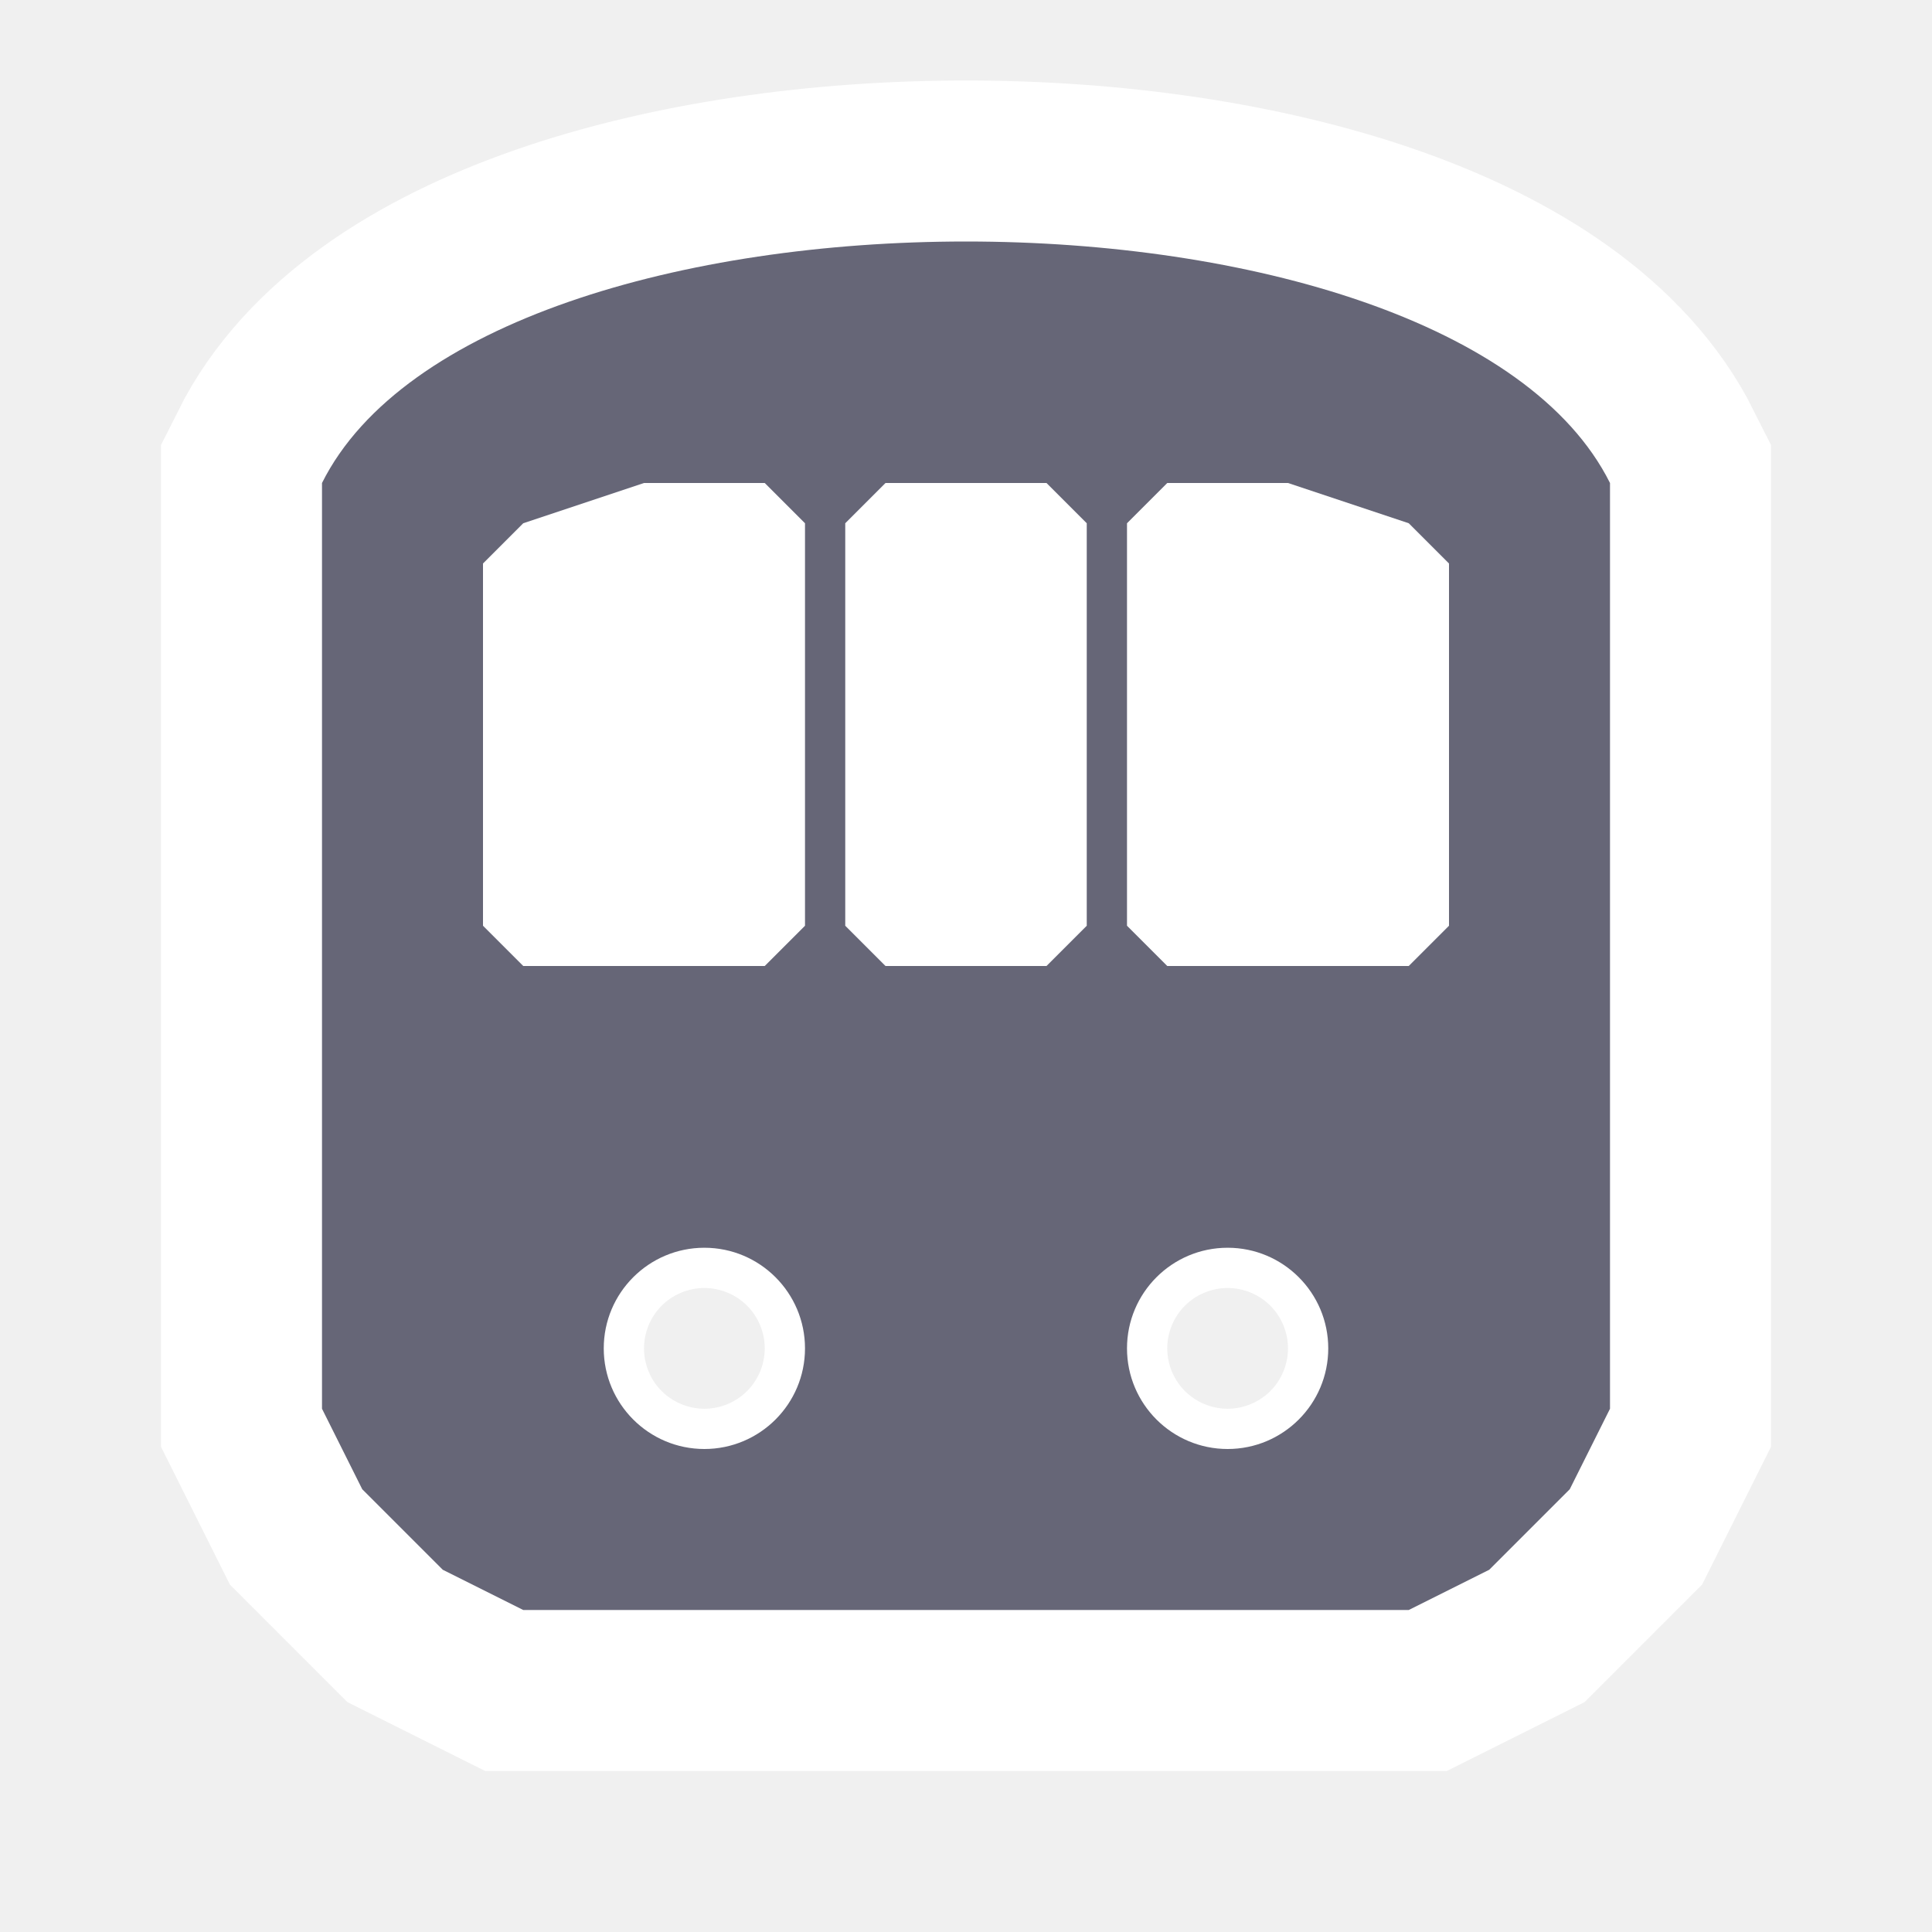
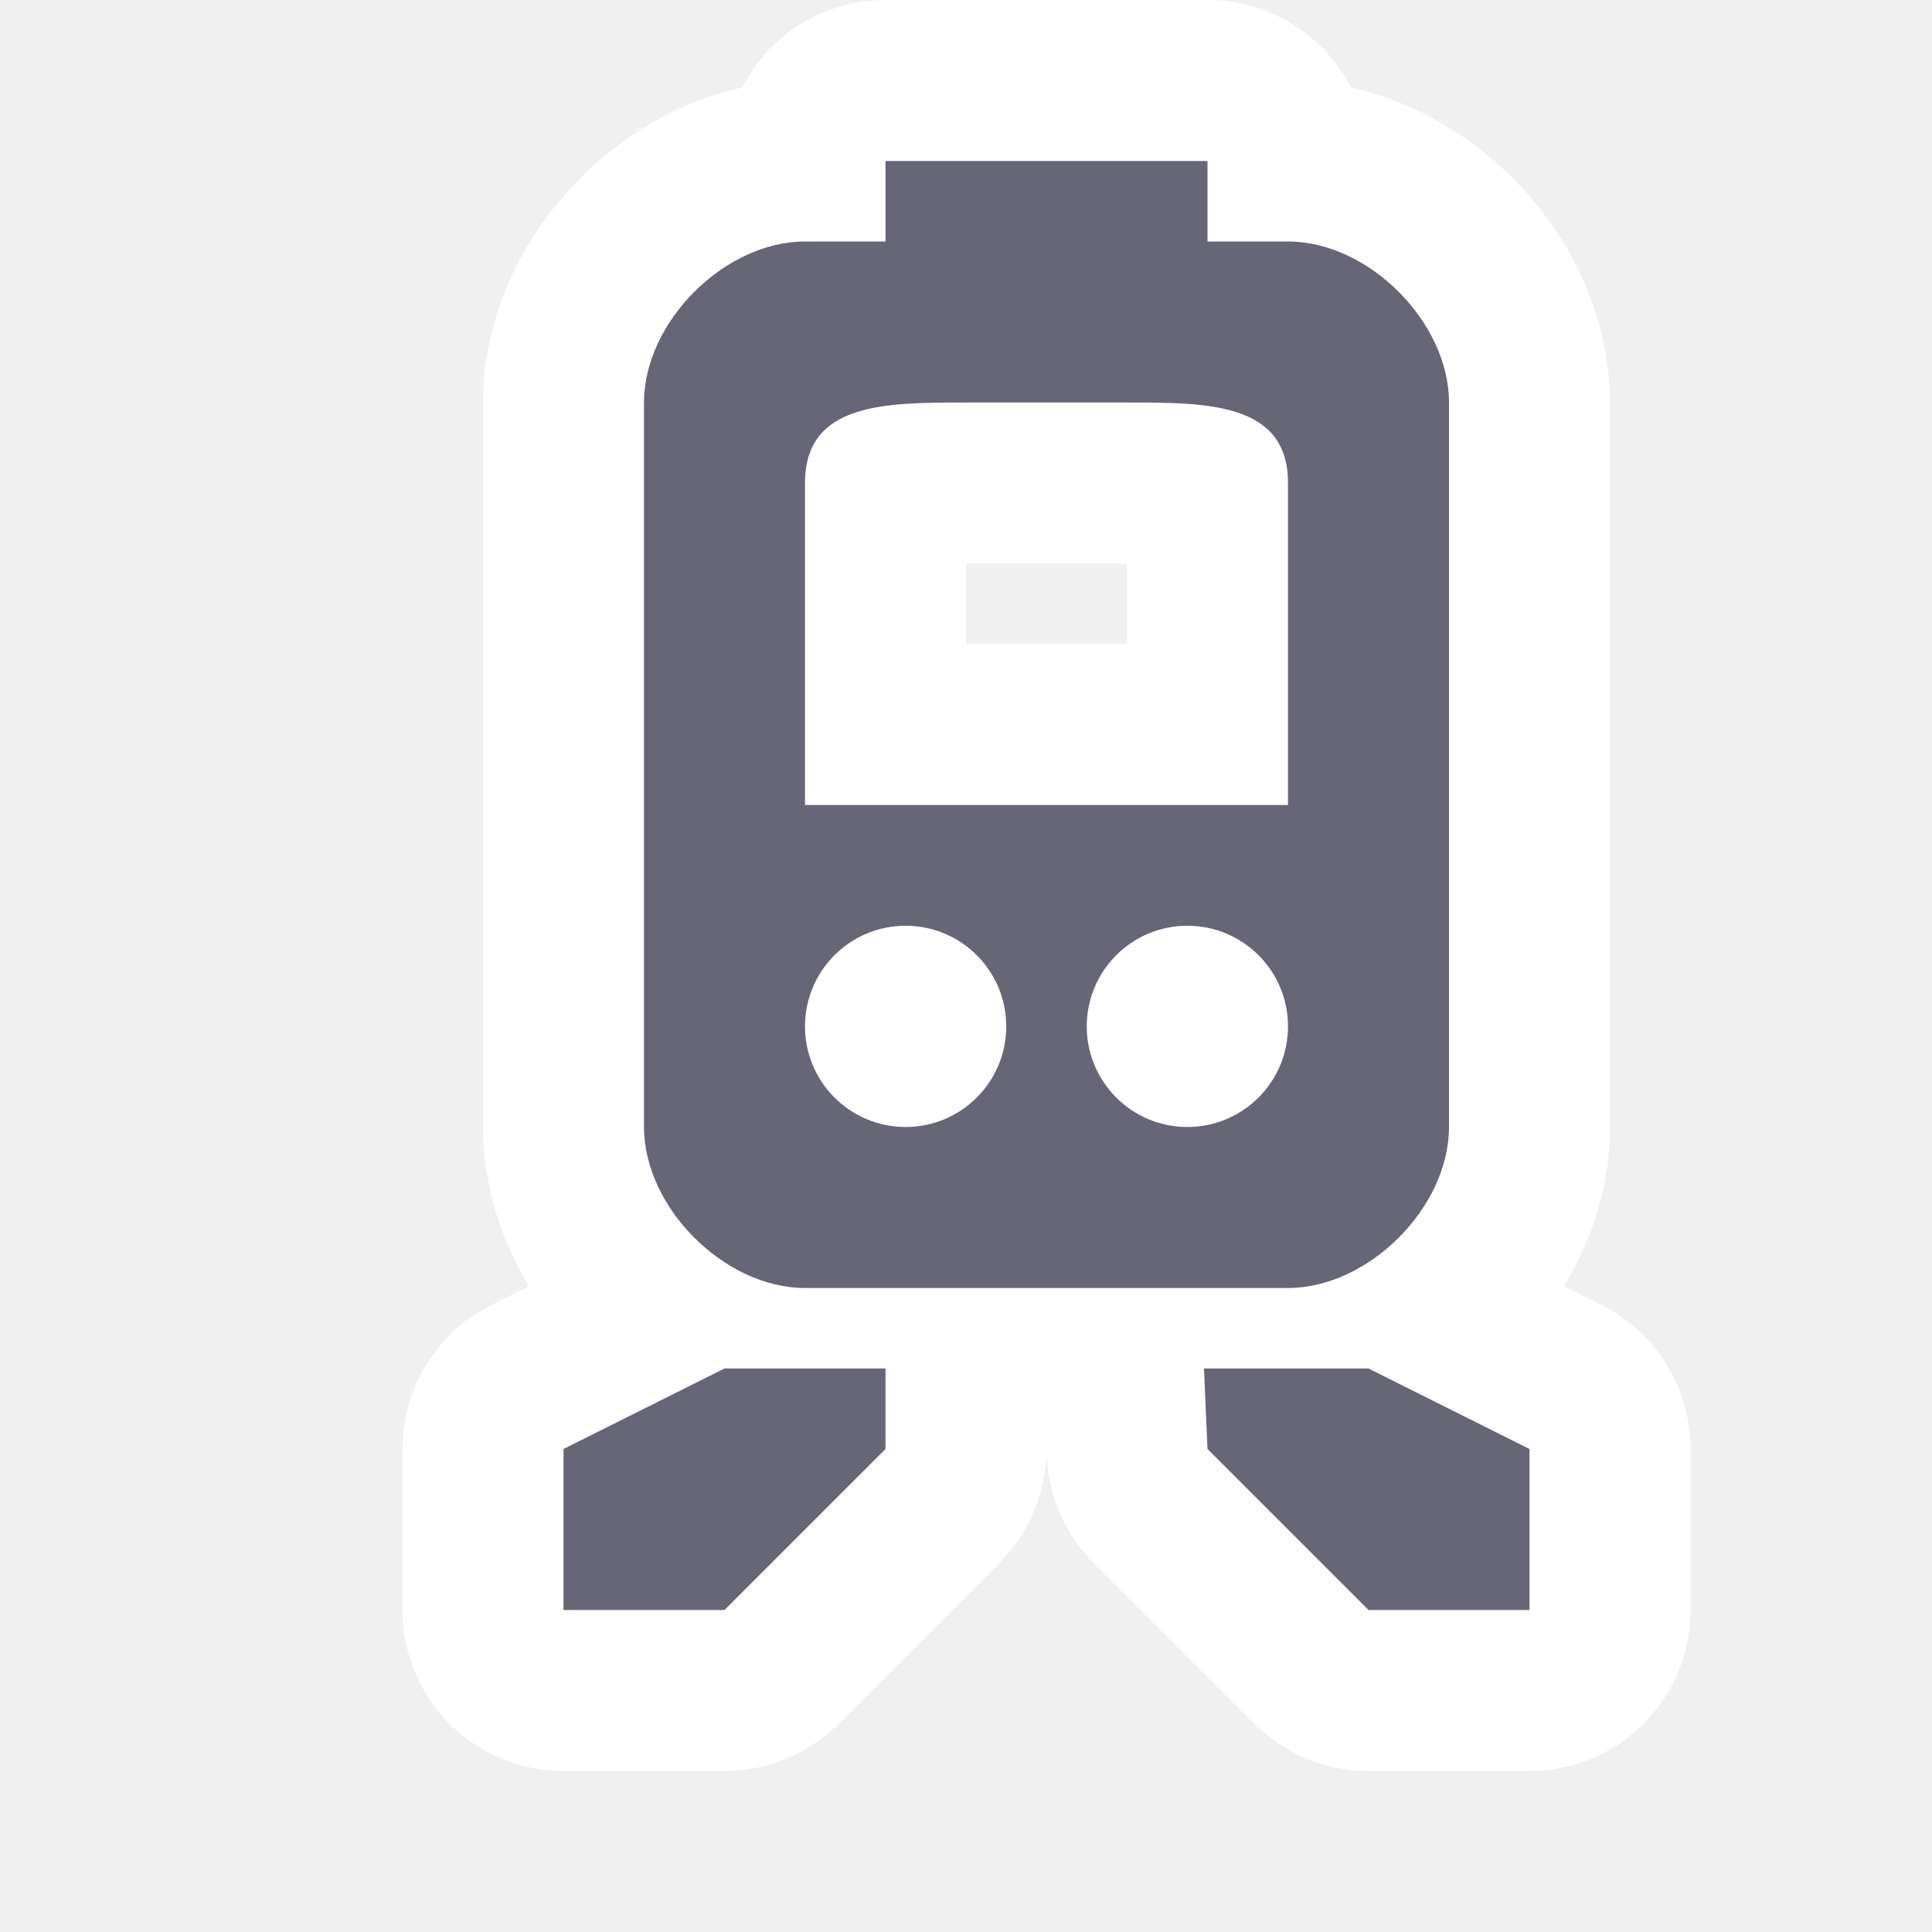
- <svg xmlns="http://www.w3.org/2000/svg" version="1.1" width="12" height="12" id="svg3122">
-   <defs id="defs3124" />
-   <path id="path3854" d="M 6 1.5 C 4.25 1.5 2.5 2 2 3 L 2 8.75 L 2.25 9.25 L 2.75 9.75 L 3.25 10 L 8.75 10 L 9.25 9.75 L 9.75 9.25 L 10 8.75 L 10 3 C 9.5 2 7.75 1.5 6 1.5 z M 4 3 L 4.75 3 L 5 3.25 L 5 5.75 L 4.75 6 L 3.25 6 L 3 5.75 L 3 3.5 L 3.25 3.25 L 4 3 z M 5.5 3 L 6.5 3 L 6.75 3.25 L 6.75 5.75 L 6.5 6 L 5.5 6 L 5.25 5.75 L 5.25 3.25 L 5.5 3 z M 7.25 3 L 8 3 L 8.75 3.25 L 9 3.5 L 9 5.75 L 8.75 6 L 7.25 6 L 7 5.75 L 7 3.25 L 7.25 3 z M 4.375 7.75 C 4.72 7.75 5 8.03 5 8.375 C 5 8.72 4.72 9 4.375 9 C 4.03 9 3.75 8.72 3.75 8.375 C 3.75 8.03 4.03 7.75 4.375 7.75 z M 7.625 7.75 C 7.97 7.75 8.25 8.03 8.25 8.375 C 8.25 8.72 7.97 9 7.625 9 C 7.28 9 7 8.72 7 8.375 C 7 8.03 7.28 7.75 7.625 7.75 z " style="color:#000000;fill:#666677;fill-opacity:1;fill-rule:nonzero;stroke:#ffffff;stroke-width:2;marker:none;visibility:visible;display:inline;overflow:visible;enable-background:accumulate" />
-   <path style="color:#000000;fill:#666677;fill-opacity:1;fill-rule:nonzero;stroke:none;stroke-width:2;marker:none;visibility:visible;display:inline;overflow:visible;enable-background:accumulate" d="M 6 1.5 C 4.25 1.5 2.5 2 2 3 L 2 8.75 L 2.25 9.25 L 2.75 9.75 L 3.25 10 L 8.75 10 L 9.25 9.75 L 9.75 9.25 L 10 8.75 L 10 3 C 9.5 2 7.75 1.5 6 1.5 z M 4 3 L 4.75 3 L 5 3.25 L 5 5.75 L 4.75 6 L 3.25 6 L 3 5.75 L 3 3.5 L 3.25 3.25 L 4 3 z M 5.5 3 L 6.5 3 L 6.75 3.25 L 6.75 5.75 L 6.5 6 L 5.5 6 L 5.25 5.75 L 5.25 3.25 L 5.5 3 z M 7.25 3 L 8 3 L 8.75 3.25 L 9 3.5 L 9 5.75 L 8.75 6 L 7.25 6 L 7 5.75 L 7 3.25 L 7.25 3 z M 4.375 7.75 C 4.72 7.75 5 8.03 5 8.375 C 5 8.72 4.72 9 4.375 9 C 4.03 9 3.75 8.72 3.75 8.375 C 3.75 8.03 4.03 7.75 4.375 7.75 z M 7.625 7.75 C 7.97 7.75 8.25 8.03 8.25 8.375 C 8.25 8.72 7.97 9 7.625 9 C 7.28 9 7 8.72 7 8.375 C 7 8.03 7.28 7.75 7.625 7.75 z " id="path24879" />
-   <rect y="-1.7382812e-05" x="0" height="12" width="12" id="rect24881" style="opacity:0.5;color:#000000;fill:none;stroke:none;stroke-width:2;marker:none;visibility:visible;display:inline;overflow:visible;enable-background:accumulate" />
+ <svg xmlns="http://www.w3.org/2000/svg" width="12" height="12" id="svg4764" version="1.1">
+   <defs id="defs4766" />
+   <g id="layer1" transform="translate(0,-1040.362)">
+     <path style="fill:#666677;fill-opacity:1;stroke:#ffffff;stroke-width:2;stroke-miterlimit:4;stroke-dasharray:none;stroke-linejoin:round;stroke-linecap:round" d="M 5.5 1 L 5.5 1.5 L 5 1.5 C 4.5 1.5 4 2 4 2.5 L 4 7 C 4 7.5 4.5 8 5 8 L 8 8 C 8.5 8 9 7.5 9 7 L 9 2.5 C 9 2 8.5 1.5 8 1.5 L 7.5 1.5 L 7.5 1 L 5.5 1 z M 5.625 2.5 C 5.742 2.492 5.875 2.5 6 2.5 L 7 2.5 C 7.5 2.5 8 2.5 8 3 L 8 5 L 5 5 L 5 3 C 5 2.625 5.273 2.523 5.625 2.5 z M 4.5 8.5 L 3.5 9 L 3.5 10 L 4.5 10 L 5.5 9 L 5.5 8.5 L 4.5 8.5 z M 7.469 8.5 L 7.5 9 L 8.5 10 L 9.5 10 L 9.5 9 L 8.5 8.5 L 7.469 8.5 z " transform="translate(0,1040.362)" id="path5471" />
+     <path style="fill:#666677;fill-opacity:1;stroke:none" d="M 5,1.5 C 4.5,1.5 4,2 4,2.5 L 4,7 C 4,7.5 4.5,8 5,8 L 8,8 C 8.5,8 9,7.5 9,7 L 9,2.5 C 9,2 8.5,1.5 8,1.5 l -0.5,0 0,-0.5 -2,0 0,0.5 z m 1,1 1,0 c 0.5,0 1,0 1,0.5 L 8,5 5,5 5,3 C 5,2.5 5.5,2.5 6,2.5 z" transform="translate(0,1040.362)" id="path3108" />
+     <path style="fill:#666677;fill-opacity:1;stroke:none" d="m 4.5,1048.862 -1,0.5 0,1 1,0 1,-1 0,-0.5 z" id="path3266" />
+     <path id="path3268" d="m 8.5,1048.862 -1.022,0 0.022,0.5 1,1 1,0 0,-1 z" style="fill:#666677;fill-opacity:1;stroke:none" />
+     <rect style="color:#000000;fill:#ffffff;fill-opacity:0;fill-rule:nonzero;stroke:none;stroke-width:1;marker:none;visibility:visible;display:inline;overflow:visible;enable-background:accumulate" id="rect6093" width="12" height="12" x="0" y="0" transform="translate(0,1040.362)" />
+     <path style="color:#000000;fill:#ffffff;fill-opacity:1;fill-rule:nonzero;stroke:none;stroke-width:1;marker:none;visibility:visible;display:inline;overflow:visible;enable-background:accumulate" id="path3276" d="m 6,6.5 a 0.5,0.5 0 1 1 -1,0 0.5,0.5 0 1 1 1,0 z" transform="matrix(1.25,0,0,1.25,-1.25,1038.612)" />
+     <path transform="matrix(1.25,0,0,1.25,0.5,1038.612)" d="m 6,6.5 a 0.5,0.5 0 1 1 -1,0 0.5,0.5 0 1 1 1,0 z" id="path3278" style="color:#000000;fill:#ffffff;fill-opacity:1;fill-rule:nonzero;stroke:none;stroke-width:1;marker:none;visibility:visible;display:inline;overflow:visible;enable-background:accumulate" />
+   </g>
</svg>
